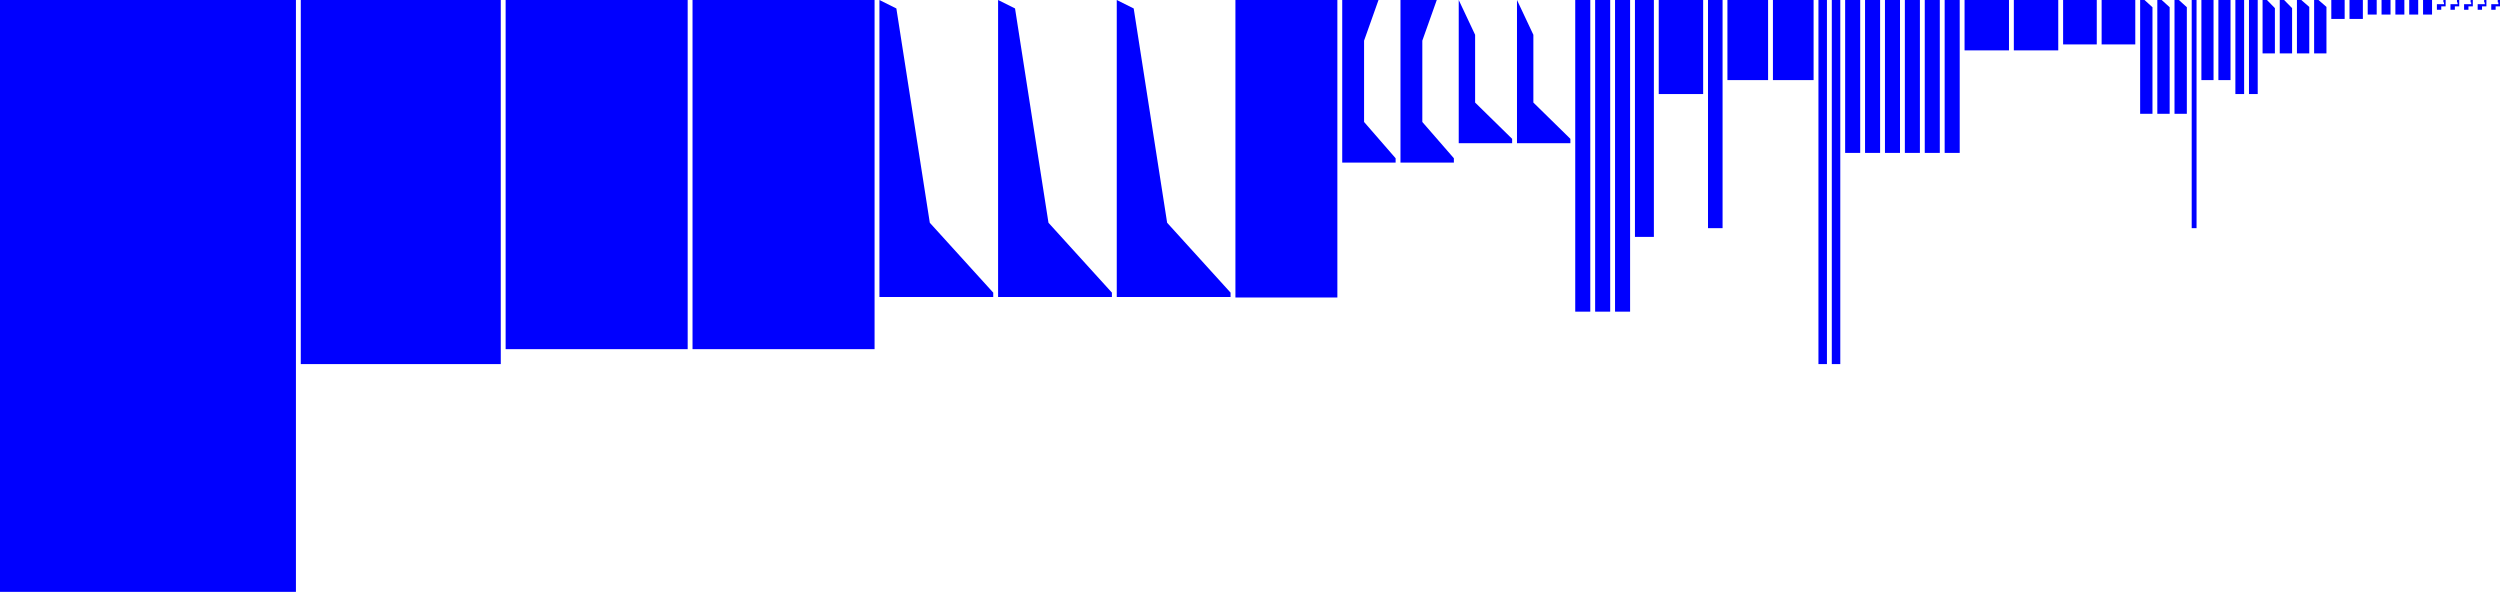
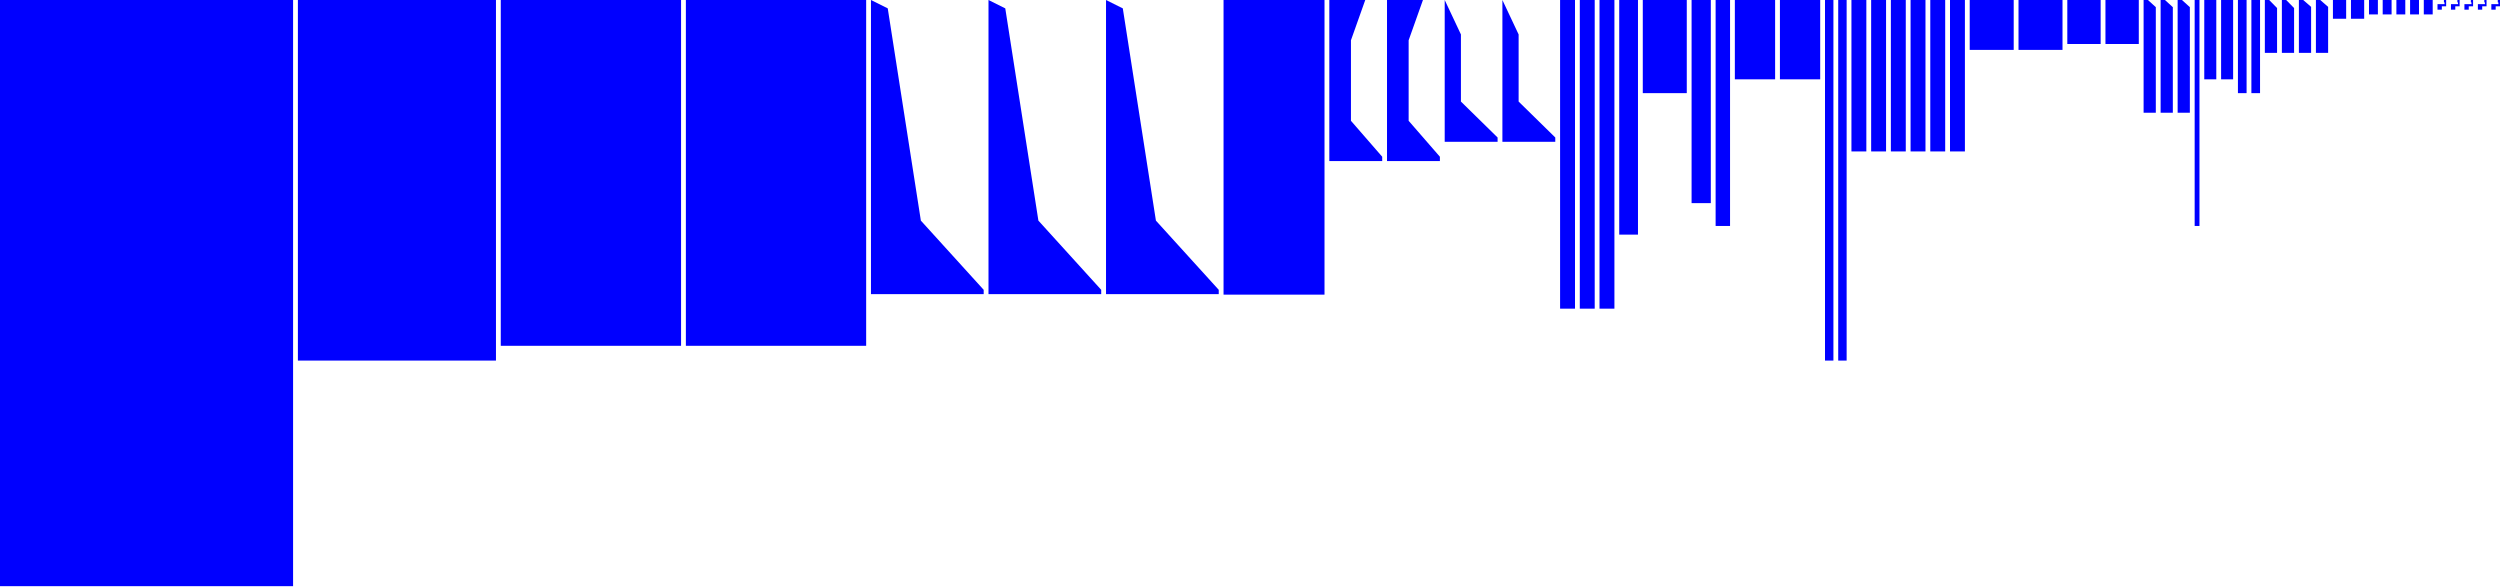
<svg xmlns="http://www.w3.org/2000/svg" baseProfile="tiny" height="100%" version="1.2" width="100%">
  <defs />
  <polyline fill="blue" points="0,2438.4 1219.2,2438.4 1219.2,0.0 0,0.0" stroke="none" />
  <polyline fill="blue" points="1239.2,1500 1239.2,0 2063.167,0 2063.167,1500" stroke="none" />
  <polyline fill="blue" points="2083.167,1438.5 2833.167,1438.5 2833.167,0.0 2083.167,0.0" stroke="none" />
  <polyline fill="blue" points="2853.167,1438.5 3603.167,1438.5 3603.167,0.0 2853.167,0.0" stroke="none" />
  <polyline fill="blue" points="3623.167,1223.66 3623.167,0.0 3692.966,34.82 3830.727,917.746 4092.066,1205.66 4092.066,1223.66" stroke="none" />
  <polyline fill="blue" points="4112.066,1223.66 4112.066,0.0 4181.865,34.82 4319.626,917.746 4580.965,1205.66 4580.965,1223.66" stroke="none" />
  <polyline fill="blue" points="4600.965,1223.66 4600.965,0.0 4670.764,34.82 4808.525,917.746 5069.864,1205.66 5069.864,1223.66" stroke="none" />
  <polyline fill="blue" points="5089.864,1225.66 5509.864,1225.66 5509.864,0.0 5089.864,0.0" stroke="none" />
  <polyline fill="blue" points="5529.864,670 5529.864,0 5679.364,0 5619.864,167.5 5619.864,502.5 5749.864,652 5749.864,670" stroke="none" />
  <polyline fill="blue" points="5769.864,670 5769.864,0 5919.364,0 5859.864,167.5 5859.864,502.5 5989.864,652 5989.864,670" stroke="none" />
  <polyline fill="blue" points="6009.864,590 6009.864,0 6077.364,143.333 6077.364,422.5 6229.864,572 6229.864,590" stroke="none" />
  <polyline fill="blue" points="6249.864,590 6249.864,0 6317.364,143.333 6317.364,422.5 6469.864,572 6469.864,590" stroke="none" />
  <polyline fill="blue" points="6489.864,1284 6489.864,0 6551.864,0 6551.864,1284" stroke="none" />
  <polyline fill="blue" points="6571.864,1284 6571.864,0 6633.864,0 6633.864,1284" stroke="none" />
  <polyline fill="blue" points="6653.864,1284 6653.864,0 6715.864,0 6715.864,1284" stroke="none" />
  <polyline fill="blue" points="6735.864,976 6735.864,0 6813.864,0 6813.864,976" stroke="none" />
  <polyline fill="blue" points="6833.864,387.463 7016.864,387.463 7016.864,0.0 6833.864,0.0" stroke="none" />
-   <polyline fill="blue" points="7036.864,940 7036.864,0 7096.864,0 7096.864,940" stroke="none" />
-   <polyline fill="blue" points="7116.864,330 7116.864,0 7284.364,0 7284.364,330" stroke="none" />
-   <polyline fill="blue" points="7304.364,330 7304.364,0 7471.864,0 7471.864,330" stroke="none" />
-   <polyline fill="blue" points="7491.864,1500 7491.864,0 7526.864,0 7526.864,1500" stroke="none" />
-   <polyline fill="blue" points="7546.864,1500 7546.864,0 7581.864,0 7581.864,1500" stroke="none" />
-   <polyline fill="blue" points="7601.864,629.967 7601.864,0.0 7663.864,0.0 7663.864,629.967" stroke="none" />
-   <polyline fill="blue" points="7683.864,629.967 7683.864,0.0 7745.864,0.0 7745.864,629.967" stroke="none" />
-   <polyline fill="blue" points="7765.864,629.967 7765.864,0.0 7827.864,0.0 7827.864,629.967" stroke="none" />
-   <polyline fill="blue" points="7847.864,629.967 7847.864,0.0 7909.864,0.0 7909.864,629.967" stroke="none" />
-   <polyline fill="blue" points="7929.864,629.967 7929.864,0.0 7991.864,0.0 7991.864,629.967" stroke="none" />
-   <polyline fill="blue" points="8011.864,629.967 8011.864,0.0 8073.864,0.0 8073.864,629.967" stroke="none" />
-   <polyline fill="blue" points="8093.864,207.56 8276.864,207.56 8276.864,0.0 8093.864,0.0" stroke="none" />
-   <polyline fill="blue" points="8296.864,207.56 8479.864,207.56 8479.864,0.0 8296.864,0.0" stroke="none" />
-   <polyline fill="blue" points="8499.864,183 8499.864,0 8638.543,0 8638.543,183" stroke="none" />
-   <polyline fill="blue" points="8658.543,183 8658.543,0 8797.222,0 8797.222,183" stroke="none" />
-   <polyline fill="blue" points="8817.222,468.899 8868.022,468.899 8868.022,29.773 8835.222,0.0 8817.222,0.0" stroke="none" />
-   <polyline fill="blue" points="8888.022,468.899 8938.822,468.899 8938.822,29.773 8906.022,0.0 8888.022,0.0" stroke="none" />
-   <polyline fill="blue" points="8958.822,468.899 9009.622,468.899 9009.622,29.773 8976.822,0.0 8958.822,0.0" stroke="none" />
-   <polyline fill="blue" points="9029.622,940 9029.622,0 9049.622,0 9049.622,940" stroke="none" />
-   <polyline fill="blue" points="9069.622,330 9069.622,0 9119.622,0 9119.622,330" stroke="none" />
-   <polyline fill="blue" points="9139.622,330 9139.622,0 9189.622,0 9189.622,330" stroke="none" />
-   <polyline fill="blue" points="9209.622,387.463 9245.622,387.463 9245.622,0.0 9209.622,0.0" stroke="none" />
-   <polyline fill="blue" points="9265.622,387.463 9301.622,387.463 9301.622,0.0 9265.622,0.0" stroke="none" />
-   <polyline fill="blue" points="9321.622,220 9372.422,220 9372.422,33.458 9339.622,0 9321.622,0" stroke="none" />
-   <polyline fill="blue" points="9392.422,220 9443.222,220 9443.222,33.458 9410.422,0 9392.422,0" stroke="none" />
-   <polyline fill="blue" points="9463.222,220 9514.022,220 9514.022,28.522 9481.222,0 9463.222,0" stroke="none" />
-   <polyline fill="blue" points="9534.022,220 9584.822,220 9584.822,28.522 9552.022,0 9534.022,0" stroke="none" />
-   <polyline fill="blue" points="9604.822,78 9604.822,0 9659.822,0 9659.822,78" stroke="none" />
-   <polyline fill="blue" points="9679.822,78 9679.822,0 9734.822,0 9734.822,78" stroke="none" />
-   <polyline fill="blue" points="9754.822,60 9754.822,0 9791.822,0 9791.822,60" stroke="none" />
-   <polyline fill="blue" points="9811.822,60 9811.822,0 9848.822,0 9848.822,60" stroke="none" />
-   <polyline fill="blue" points="9868.822,60 9868.822,0 9905.822,0 9905.822,60" stroke="none" />
-   <polyline fill="blue" points="9925.822,60 9925.822,0 9962.822,0 9962.822,60" stroke="none" />
-   <polyline fill="blue" points="9982.822,60 9982.822,0 10019.822,0 10019.822,60" stroke="none" />
-   <polyline fill="blue" points="10039.822,40.25 10039.822,17.25 10069.072,17.25 10069.072,10.0 10066.572,10.0 10066.572,0.0 10075.822,0.0 10075.822,26.25 10057.822,26.25 10057.822,40.25" stroke="none" />
-   <polyline fill="blue" points="10095.822,40.25 10095.822,17.25 10125.072,17.25 10125.072,10.0 10122.572,10.0 10122.572,0.0 10131.822,0.0 10131.822,26.25 10113.822,26.25 10113.822,40.25" stroke="none" />
-   <polyline fill="blue" points="10151.822,40.25 10151.822,17.25 10181.072,17.25 10181.072,10.0 10178.572,10.0 10178.572,0.0 10187.822,0.0 10187.822,26.25 10169.822,26.25 10169.822,40.25" stroke="none" />
-   <polyline fill="blue" points="10207.822,40.25 10207.822,17.25 10237.072,17.25 10237.072,10.0 10234.572,10.0 10234.572,0.0 10243.822,0.0 10243.822,26.25 10225.822,26.25 10225.822,40.25" stroke="none" />
-   <polyline fill="blue" points="10263.822,40.25 10263.822,17.25 10293.072,17.25 10293.072,10.0 10290.572,10.0 10290.572,0.0 10299.822,0.0 10299.822,26.25 10281.822,26.25 10281.822,40.25" stroke="none" />
+   <polyline fill="blue" points="7036.864,845 7036.864,0 7116.864,0 7116.864,845" stroke="none" />
+   <polyline fill="blue" points="7136.864,940 7136.864,0 7196.864,0 7196.864,940" stroke="none" />
+   <polyline fill="blue" points="7216.864,330 7216.864,0 7384.364,0 7384.364,330" stroke="none" />
+   <polyline fill="blue" points="7404.364,330 7404.364,0 7571.864,0 7571.864,330" stroke="none" />
+   <polyline fill="blue" points="7591.864,1500 7591.864,0 7626.864,0 7626.864,1500" stroke="none" />
+   <polyline fill="blue" points="7646.864,1500 7646.864,0 7681.864,0 7681.864,1500" stroke="none" />
+   <polyline fill="blue" points="7701.864,629.967 7701.864,0.0 7763.864,0.0 7763.864,629.967" stroke="none" />
+   <polyline fill="blue" points="7783.864,629.967 7783.864,0.0 7845.864,0.0 7845.864,629.967" stroke="none" />
+   <polyline fill="blue" points="7865.864,629.967 7865.864,0.0 7927.864,0.0 7927.864,629.967" stroke="none" />
+   <polyline fill="blue" points="7947.864,629.967 7947.864,0.0 8009.864,0.0 8009.864,629.967" stroke="none" />
+   <polyline fill="blue" points="8029.864,629.967 8029.864,0.0 8091.864,0.0 8091.864,629.967" stroke="none" />
+   <polyline fill="blue" points="8111.864,629.967 8111.864,0.0 8173.864,0.0 8173.864,629.967" stroke="none" />
+   <polyline fill="blue" points="8193.864,207.56 8376.864,207.56 8376.864,0.0 8193.864,0.0" stroke="none" />
+   <polyline fill="blue" points="8396.864,207.56 8579.864,207.56 8579.864,0.0 8396.864,0.0" stroke="none" />
+   <polyline fill="blue" points="8599.864,183 8599.864,0 8738.543,0 8738.543,183" stroke="none" />
+   <polyline fill="blue" points="8758.543,183 8758.543,0 8897.222,0 8897.222,183" stroke="none" />
+   <polyline fill="blue" points="8917.222,468.899 8968.022,468.899 8968.022,29.773 8935.222,0.0 8917.222,0.0" stroke="none" />
+   <polyline fill="blue" points="8988.022,468.899 9038.822,468.899 9038.822,29.773 9006.022,0.0 8988.022,0.0" stroke="none" />
+   <polyline fill="blue" points="9058.822,468.899 9109.622,468.899 9109.622,29.773 9076.822,0.0 9058.822,0.0" stroke="none" />
+   <polyline fill="blue" points="9129.622,940 9129.622,0 9149.622,0 9149.622,940" stroke="none" />
+   <polyline fill="blue" points="9169.622,330 9169.622,0 9219.622,0 9219.622,330" stroke="none" />
+   <polyline fill="blue" points="9239.622,330 9239.622,0 9289.622,0 9289.622,330" stroke="none" />
+   <polyline fill="blue" points="9309.622,387.463 9345.622,387.463 9345.622,0.0 9309.622,0.0" stroke="none" />
+   <polyline fill="blue" points="9365.622,387.463 9401.622,387.463 9401.622,0.0 9365.622,0.0" stroke="none" />
+   <polyline fill="blue" points="9421.622,220 9472.422,220 9472.422,33.458 9439.622,0 9421.622,0" stroke="none" />
+   <polyline fill="blue" points="9492.422,220 9543.222,220 9543.222,33.458 9510.422,0 9492.422,0" stroke="none" />
+   <polyline fill="blue" points="9563.222,220 9614.022,220 9614.022,28.522 9581.222,0 9563.222,0" stroke="none" />
+   <polyline fill="blue" points="9634.022,220 9684.822,220 9684.822,28.522 9652.022,0 9634.022,0" stroke="none" />
+   <polyline fill="blue" points="9704.822,78 9704.822,0 9759.822,0 9759.822,78" stroke="none" />
+   <polyline fill="blue" points="9779.822,78 9779.822,0 9834.822,0 9834.822,78" stroke="none" />
+   <polyline fill="blue" points="9854.822,60 9854.822,0 9891.822,0 9891.822,60" stroke="none" />
+   <polyline fill="blue" points="9911.822,60 9911.822,0 9948.822,0 9948.822,60" stroke="none" />
+   <polyline fill="blue" points="9968.822,60 9968.822,0 10005.822,0 10005.822,60" stroke="none" />
+   <polyline fill="blue" points="10025.822,60 10025.822,0 10062.822,0 10062.822,60" stroke="none" />
+   <polyline fill="blue" points="10082.822,60 10082.822,0 10119.822,0 10119.822,60" stroke="none" />
+   <polyline fill="blue" points="10139.822,40.25 10139.822,17.25 10169.072,17.25 10169.072,10.0 10166.572,10.0 10166.572,0.0 10175.822,0.0 10175.822,26.25 10157.822,26.25 10157.822,40.25" stroke="none" />
+   <polyline fill="blue" points="10195.822,40.25 10195.822,17.25 10225.072,17.25 10225.072,10.0 10222.572,10.0 10222.572,0.0 10231.822,0.0 10231.822,26.25 10213.822,26.25 10213.822,40.25" stroke="none" />
+   <polyline fill="blue" points="10251.822,40.25 10251.822,17.25 10281.072,17.25 10281.072,10.0 10278.572,10.0 10278.572,0.0 10287.822,0.0 10287.822,26.25 10269.822,26.25 10269.822,40.25" stroke="none" />
+   <polyline fill="blue" points="10307.822,40.25 10307.822,17.25 10337.072,17.25 10337.072,10.0 10334.572,10.0 10334.572,0.0 10343.822,0.0 10343.822,26.25 10325.822,26.25 10325.822,40.25" stroke="none" />
+   <polyline fill="blue" points="10363.822,40.25 10363.822,17.25 10393.072,17.25 10393.072,10.0 10390.572,10.0 10390.572,0.0 10399.822,0.0 10399.822,26.25 10381.822,26.25 10381.822,40.25" stroke="none" />
</svg>
